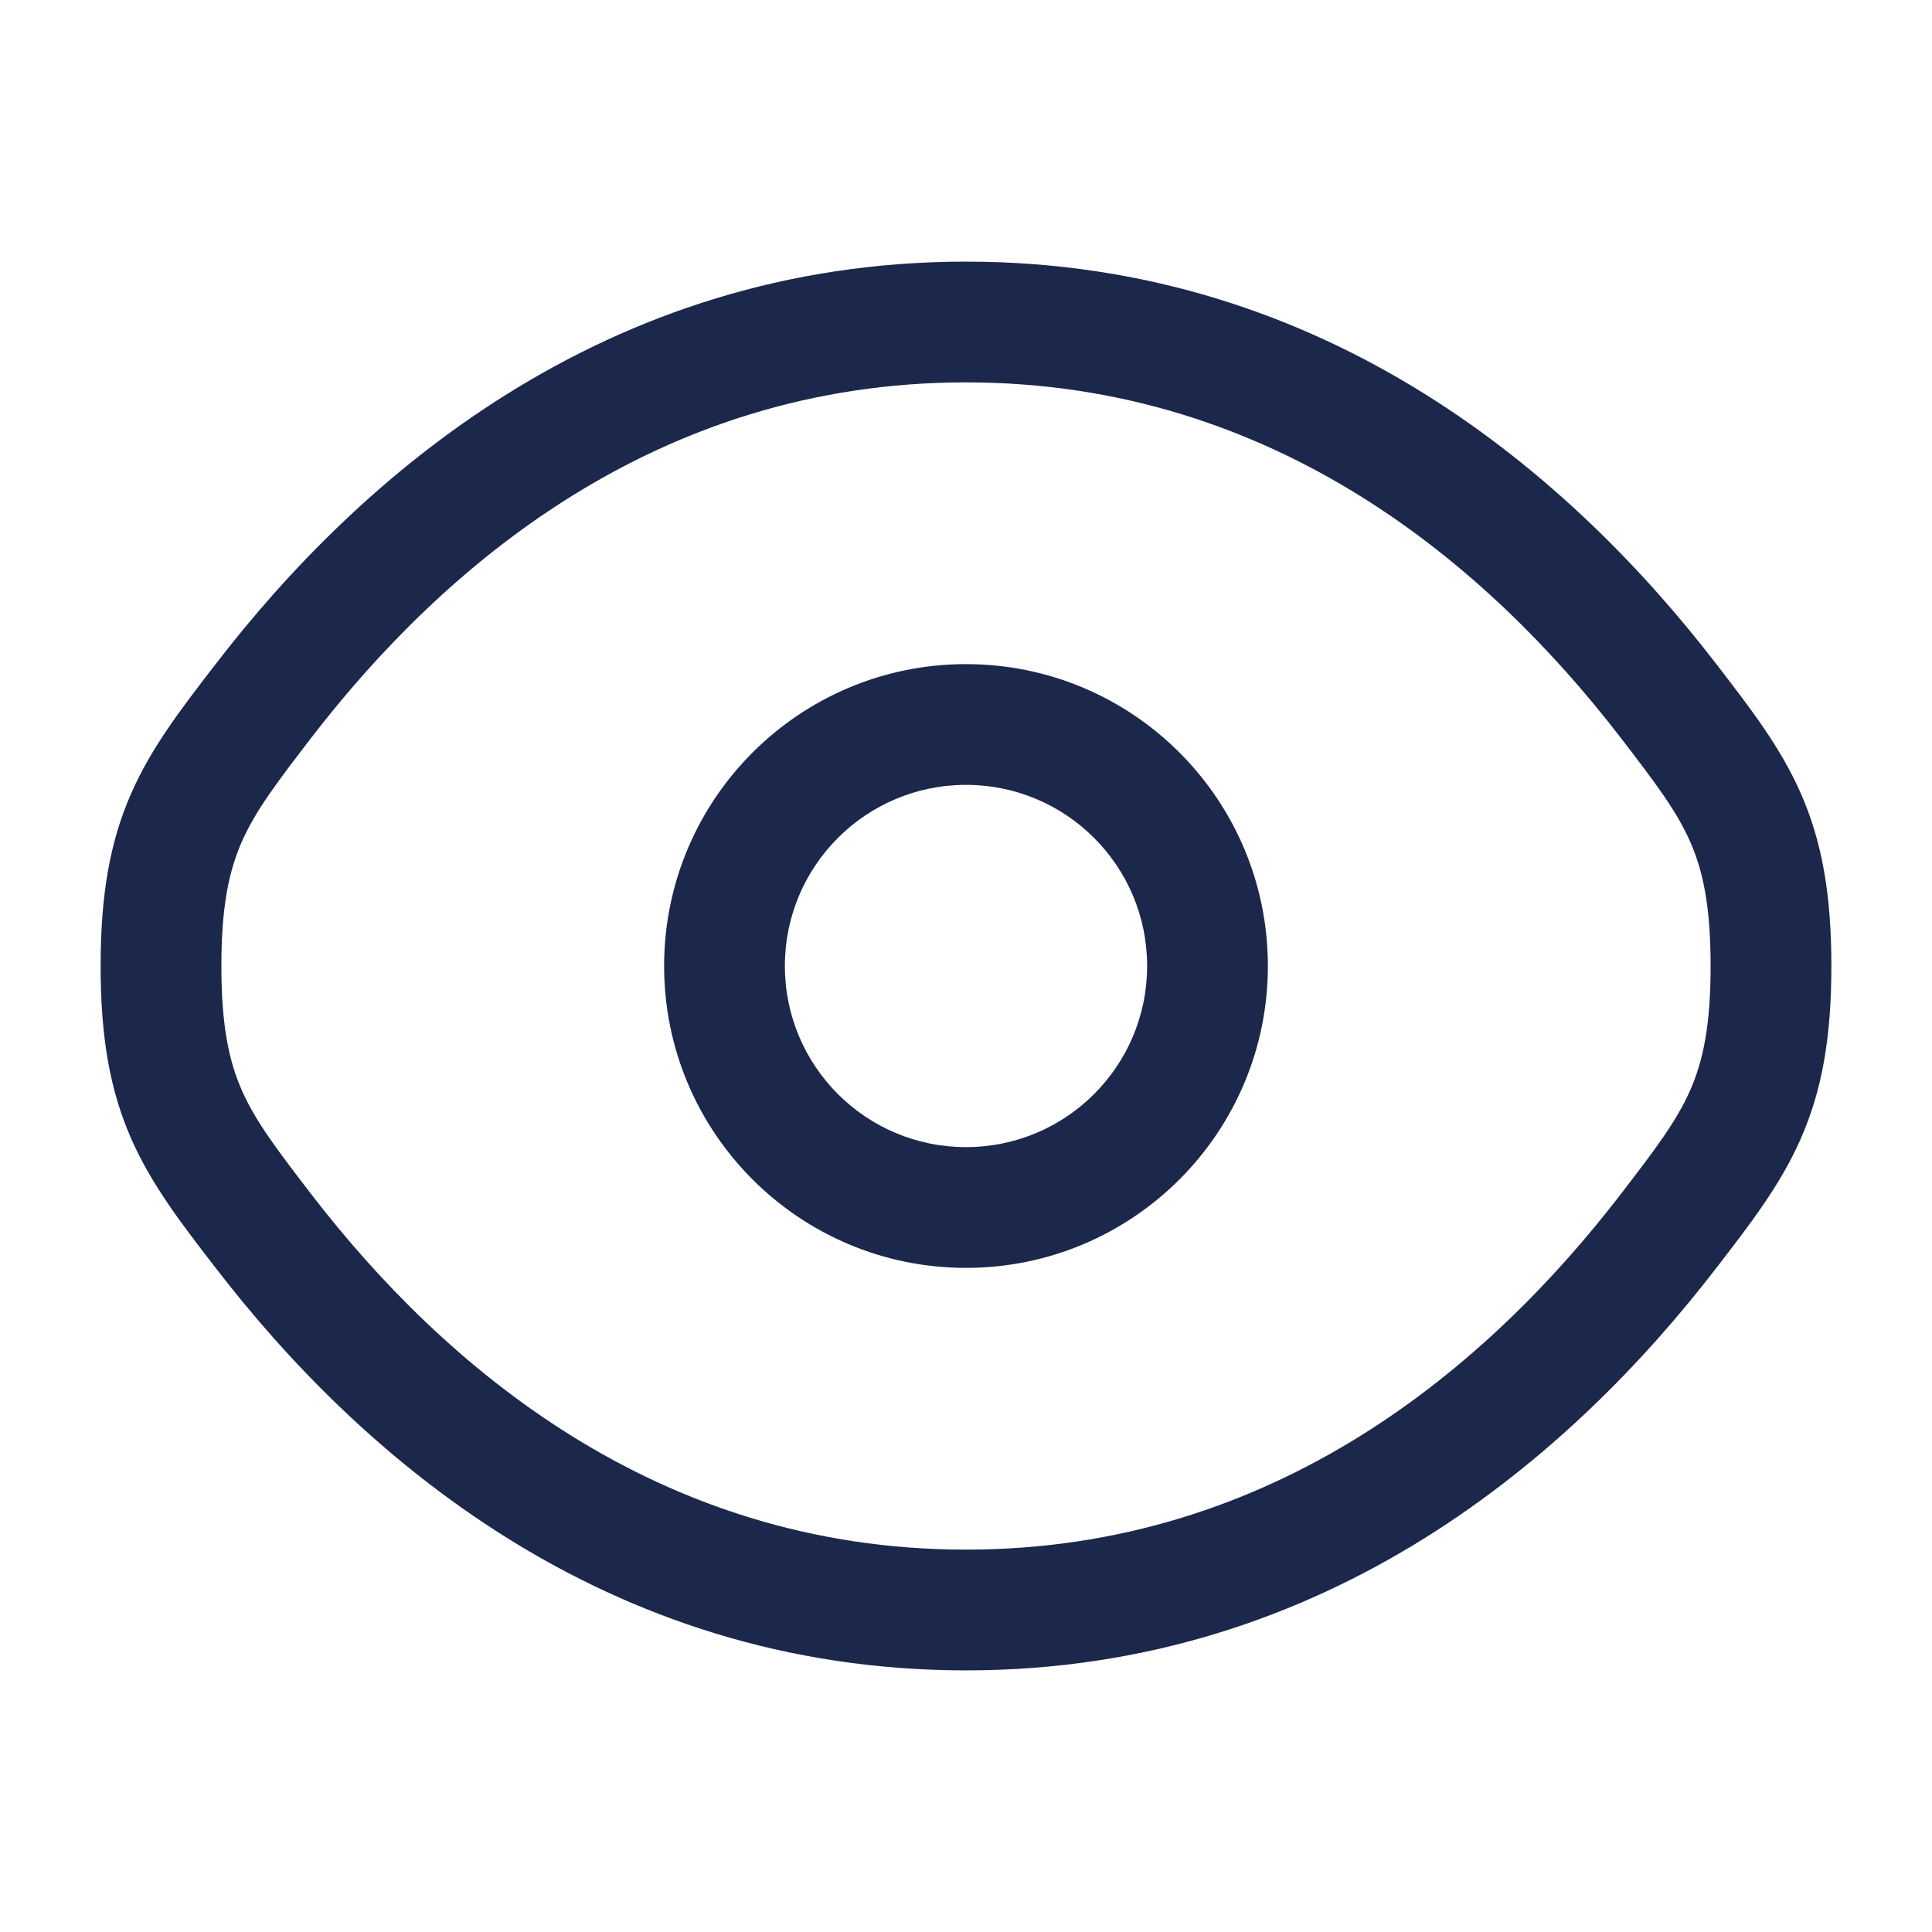
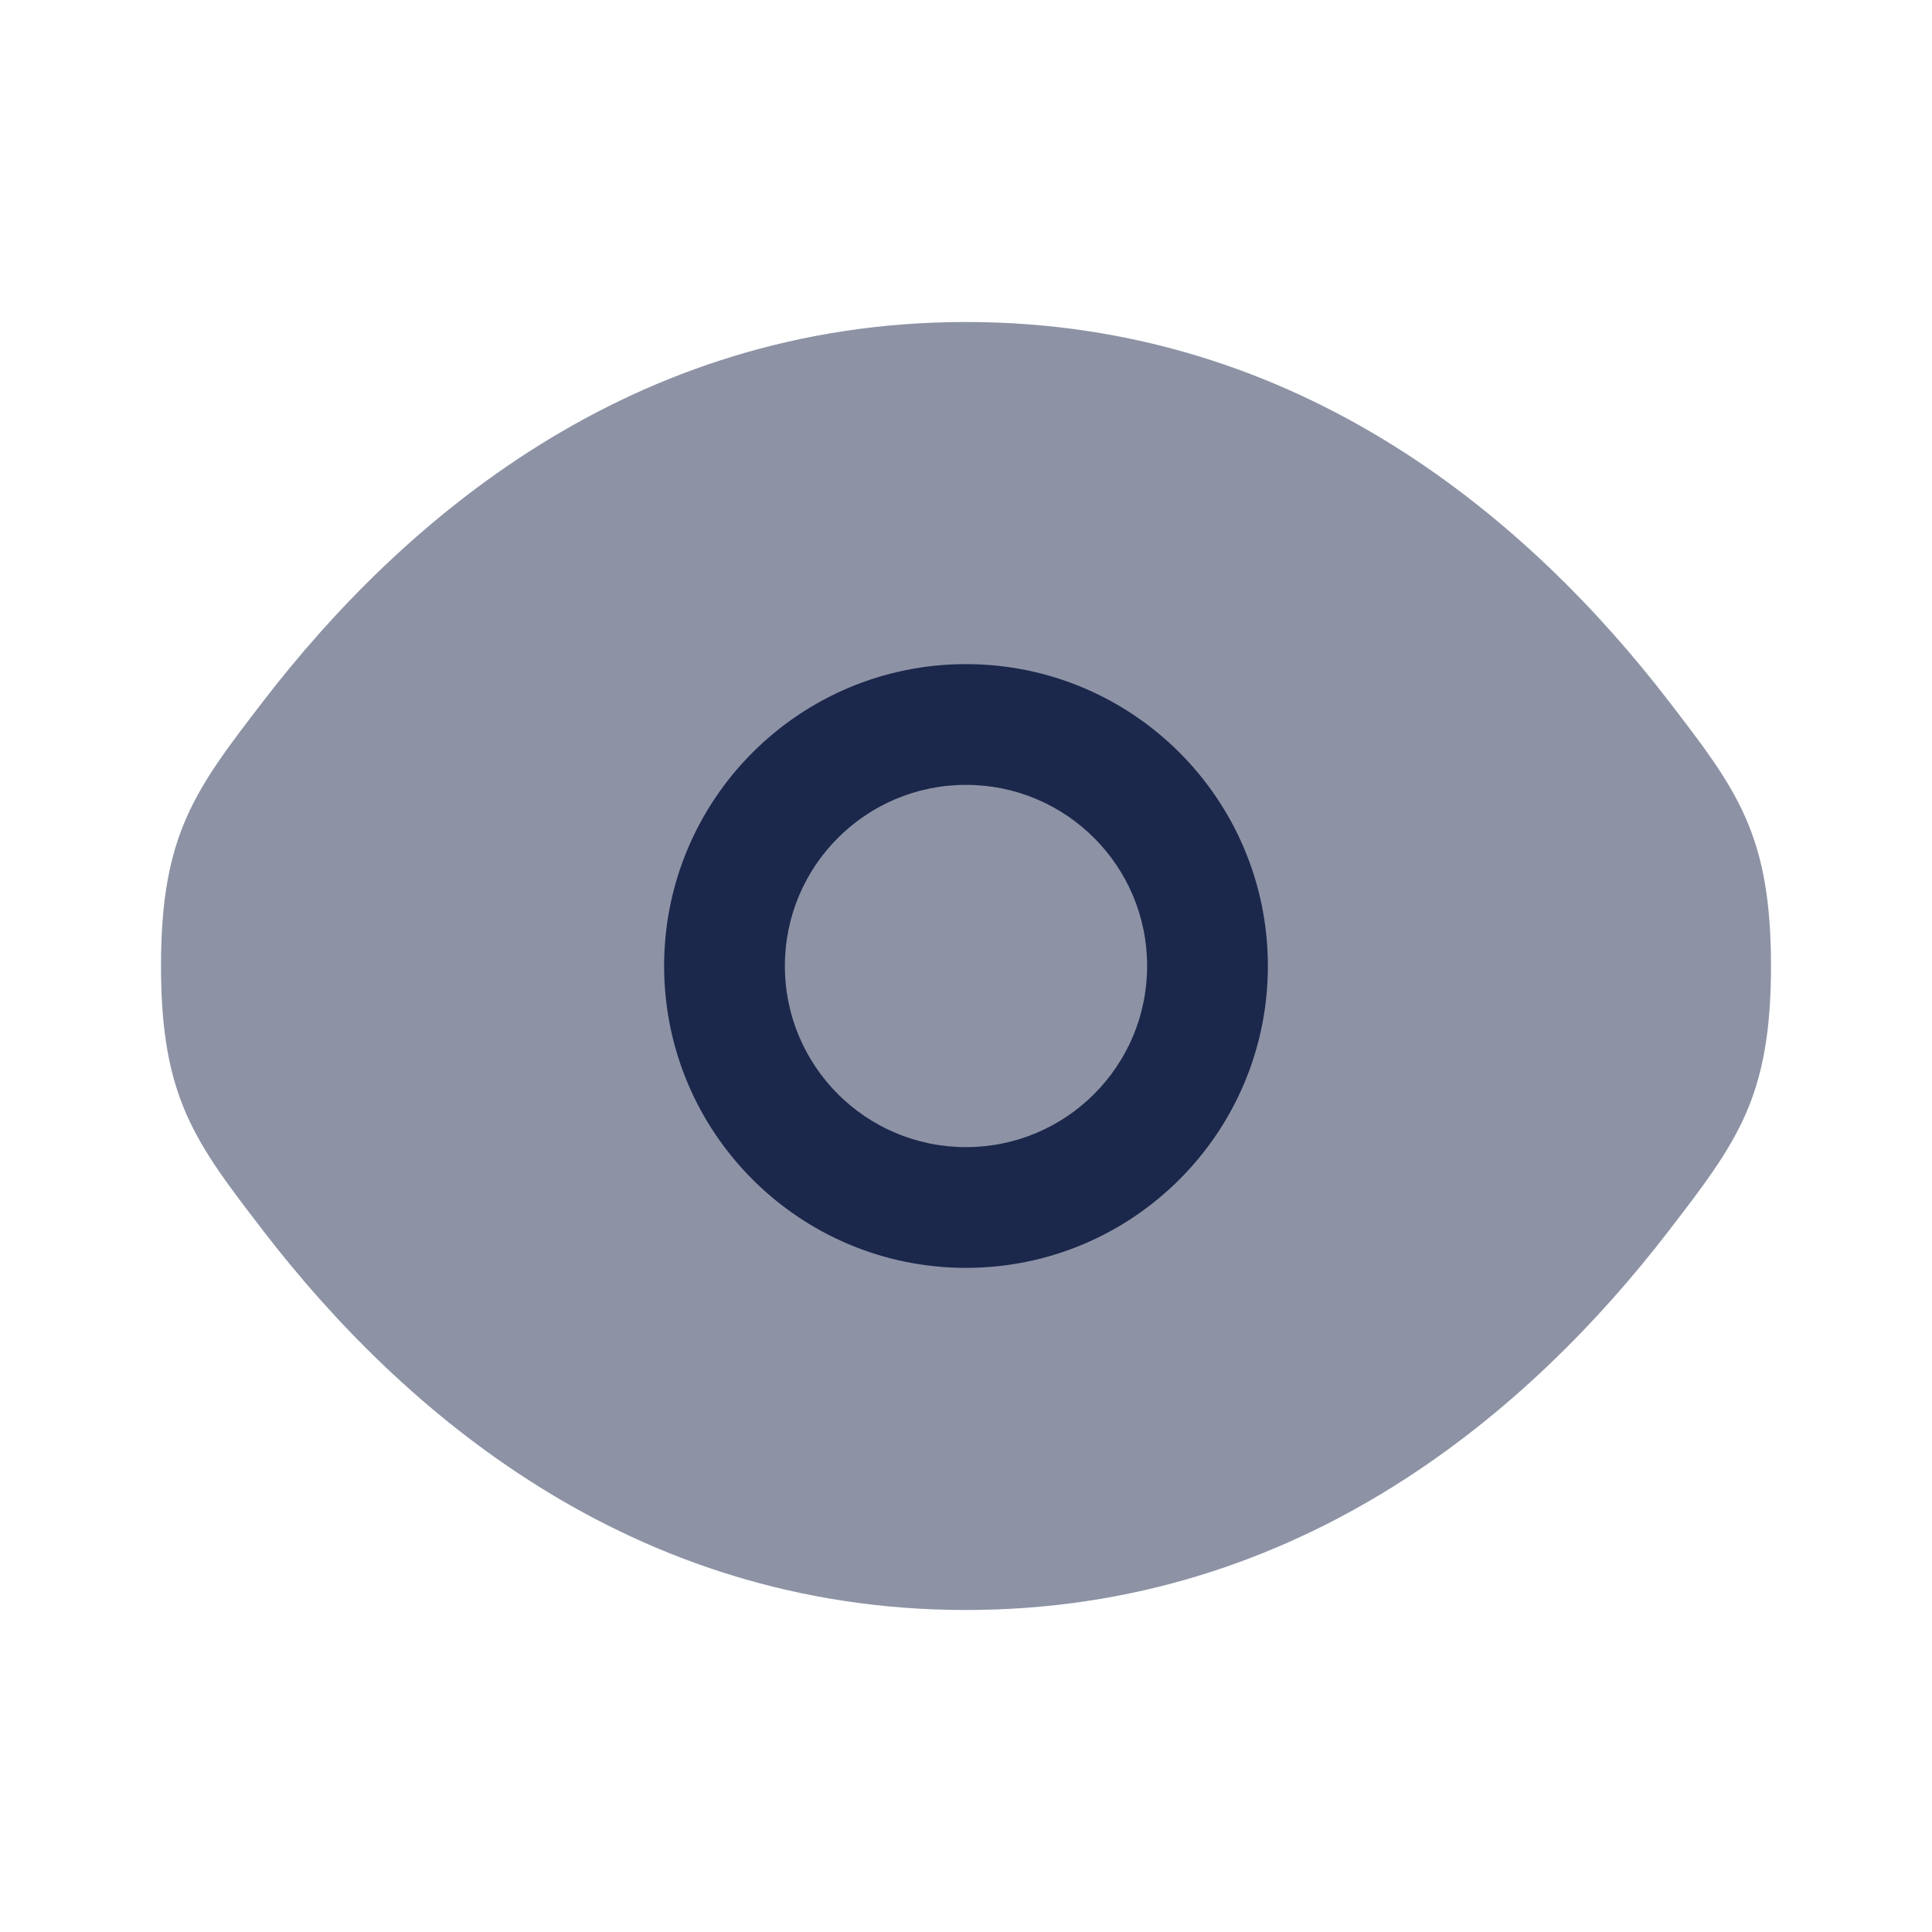
<svg xmlns="http://www.w3.org/2000/svg" width="800px" height="800px" viewBox="0 0 24 24" fill="none">
-   <path fill-rule="evenodd" clip-rule="evenodd" d="M12 8.25C9.929 8.25 8.25 9.929 8.25 12C8.25 14.071 9.929 15.75 12 15.75C14.071 15.75 15.75 14.071 15.75 12C15.75 9.929 14.071 8.25 12 8.25ZM9.75 12C9.75 10.757 10.757 9.75 12 9.75C13.243 9.75 14.25 10.757 14.25 12C14.25 13.243 13.243 14.25 12 14.25C10.757 14.25 9.75 13.243 9.75 12Z" fill="#1C274C" />
-   <path fill-rule="evenodd" clip-rule="evenodd" d="M12 3.25C7.486 3.25 4.445 5.954 2.681 8.247L2.649 8.288C2.25 8.807 1.882 9.284 1.633 9.848C1.366 10.453 1.25 11.112 1.25 12C1.25 12.888 1.366 13.547 1.633 14.152C1.882 14.716 2.25 15.194 2.649 15.712L2.681 15.753C4.445 18.046 7.486 20.75 12 20.75C16.514 20.75 19.555 18.046 21.319 15.753L21.351 15.712C21.75 15.194 22.118 14.716 22.367 14.152C22.634 13.547 22.75 12.888 22.75 12C22.75 11.112 22.634 10.453 22.367 9.848C22.118 9.284 21.75 8.807 21.351 8.288L21.319 8.247C19.555 5.954 16.514 3.25 12 3.25ZM3.869 9.162C5.499 7.045 8.15 4.75 12 4.75C15.85 4.75 18.501 7.045 20.131 9.162C20.569 9.732 20.826 10.072 20.995 10.454C21.153 10.812 21.25 11.249 21.25 12C21.25 12.751 21.153 13.188 20.995 13.546C20.826 13.928 20.569 14.268 20.131 14.838C18.501 16.955 15.85 19.25 12 19.25C8.15 19.25 5.499 16.955 3.869 14.838C3.431 14.268 3.174 13.928 3.005 13.546C2.847 13.188 2.75 12.751 2.75 12C2.75 11.249 2.847 10.812 3.005 10.454C3.174 10.072 3.431 9.732 3.869 9.162Z" fill="#1C274C" />
+   <path opacity="0.5" d="M2 12C2 13.639 2.425 14.191 3.275 15.296C4.972 17.5 7.818 20 12 20C16.182 20 19.028 17.5 20.725 15.296C21.575 14.191 22 13.639 22 12C22 10.361 21.575 9.809 20.725 8.704C19.028 6.5 16.182 4 12 4C7.818 4 4.972 6.5 3.275 8.704C2.425 9.809 2 10.361 2 12Z" fill="#1C274C" />
+   <path fill-rule="evenodd" clip-rule="evenodd" d="M8.25 12C8.25 9.929 9.929 8.25 12 8.25C14.071 8.25 15.75 9.929 15.75 12C15.75 14.071 14.071 15.75 12 15.75C9.929 15.75 8.25 14.071 8.25 12ZM9.75 12C9.75 10.757 10.757 9.75 12 9.75C13.243 9.75 14.25 10.757 14.25 12C14.25 13.243 13.243 14.25 12 14.25C10.757 14.25 9.75 13.243 9.75 12Z" fill="#1C274C" />
</svg>
